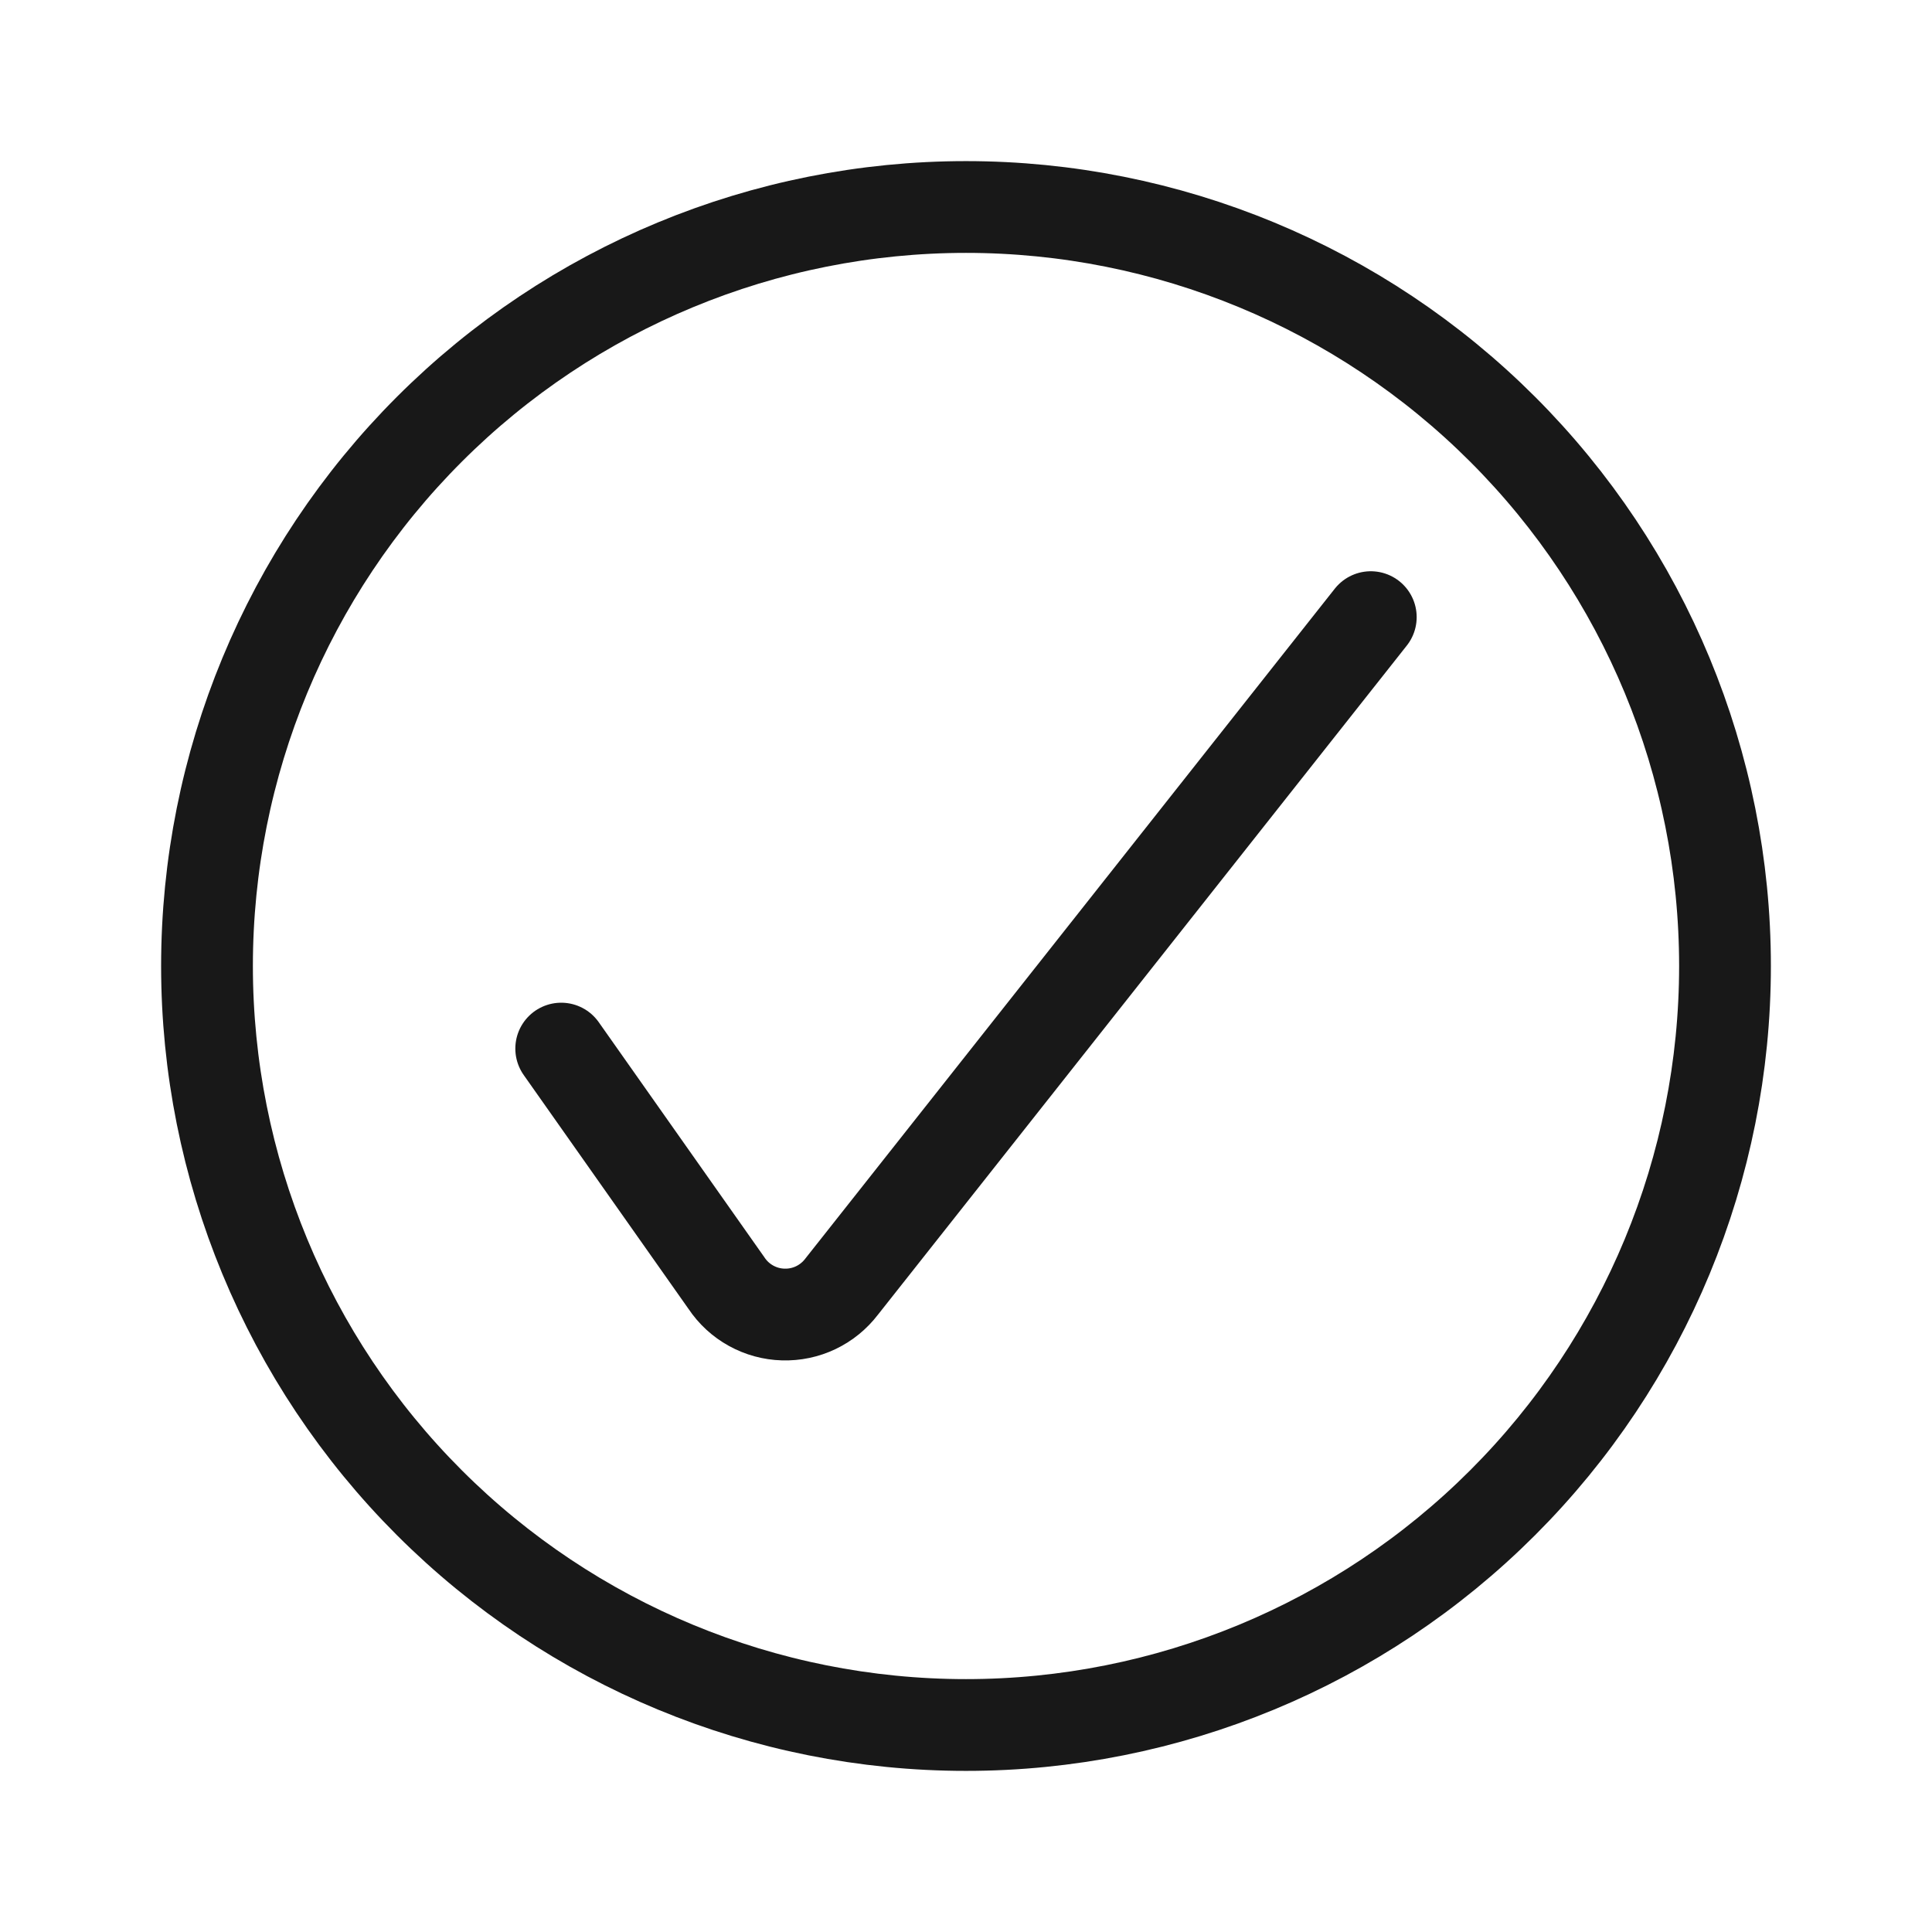
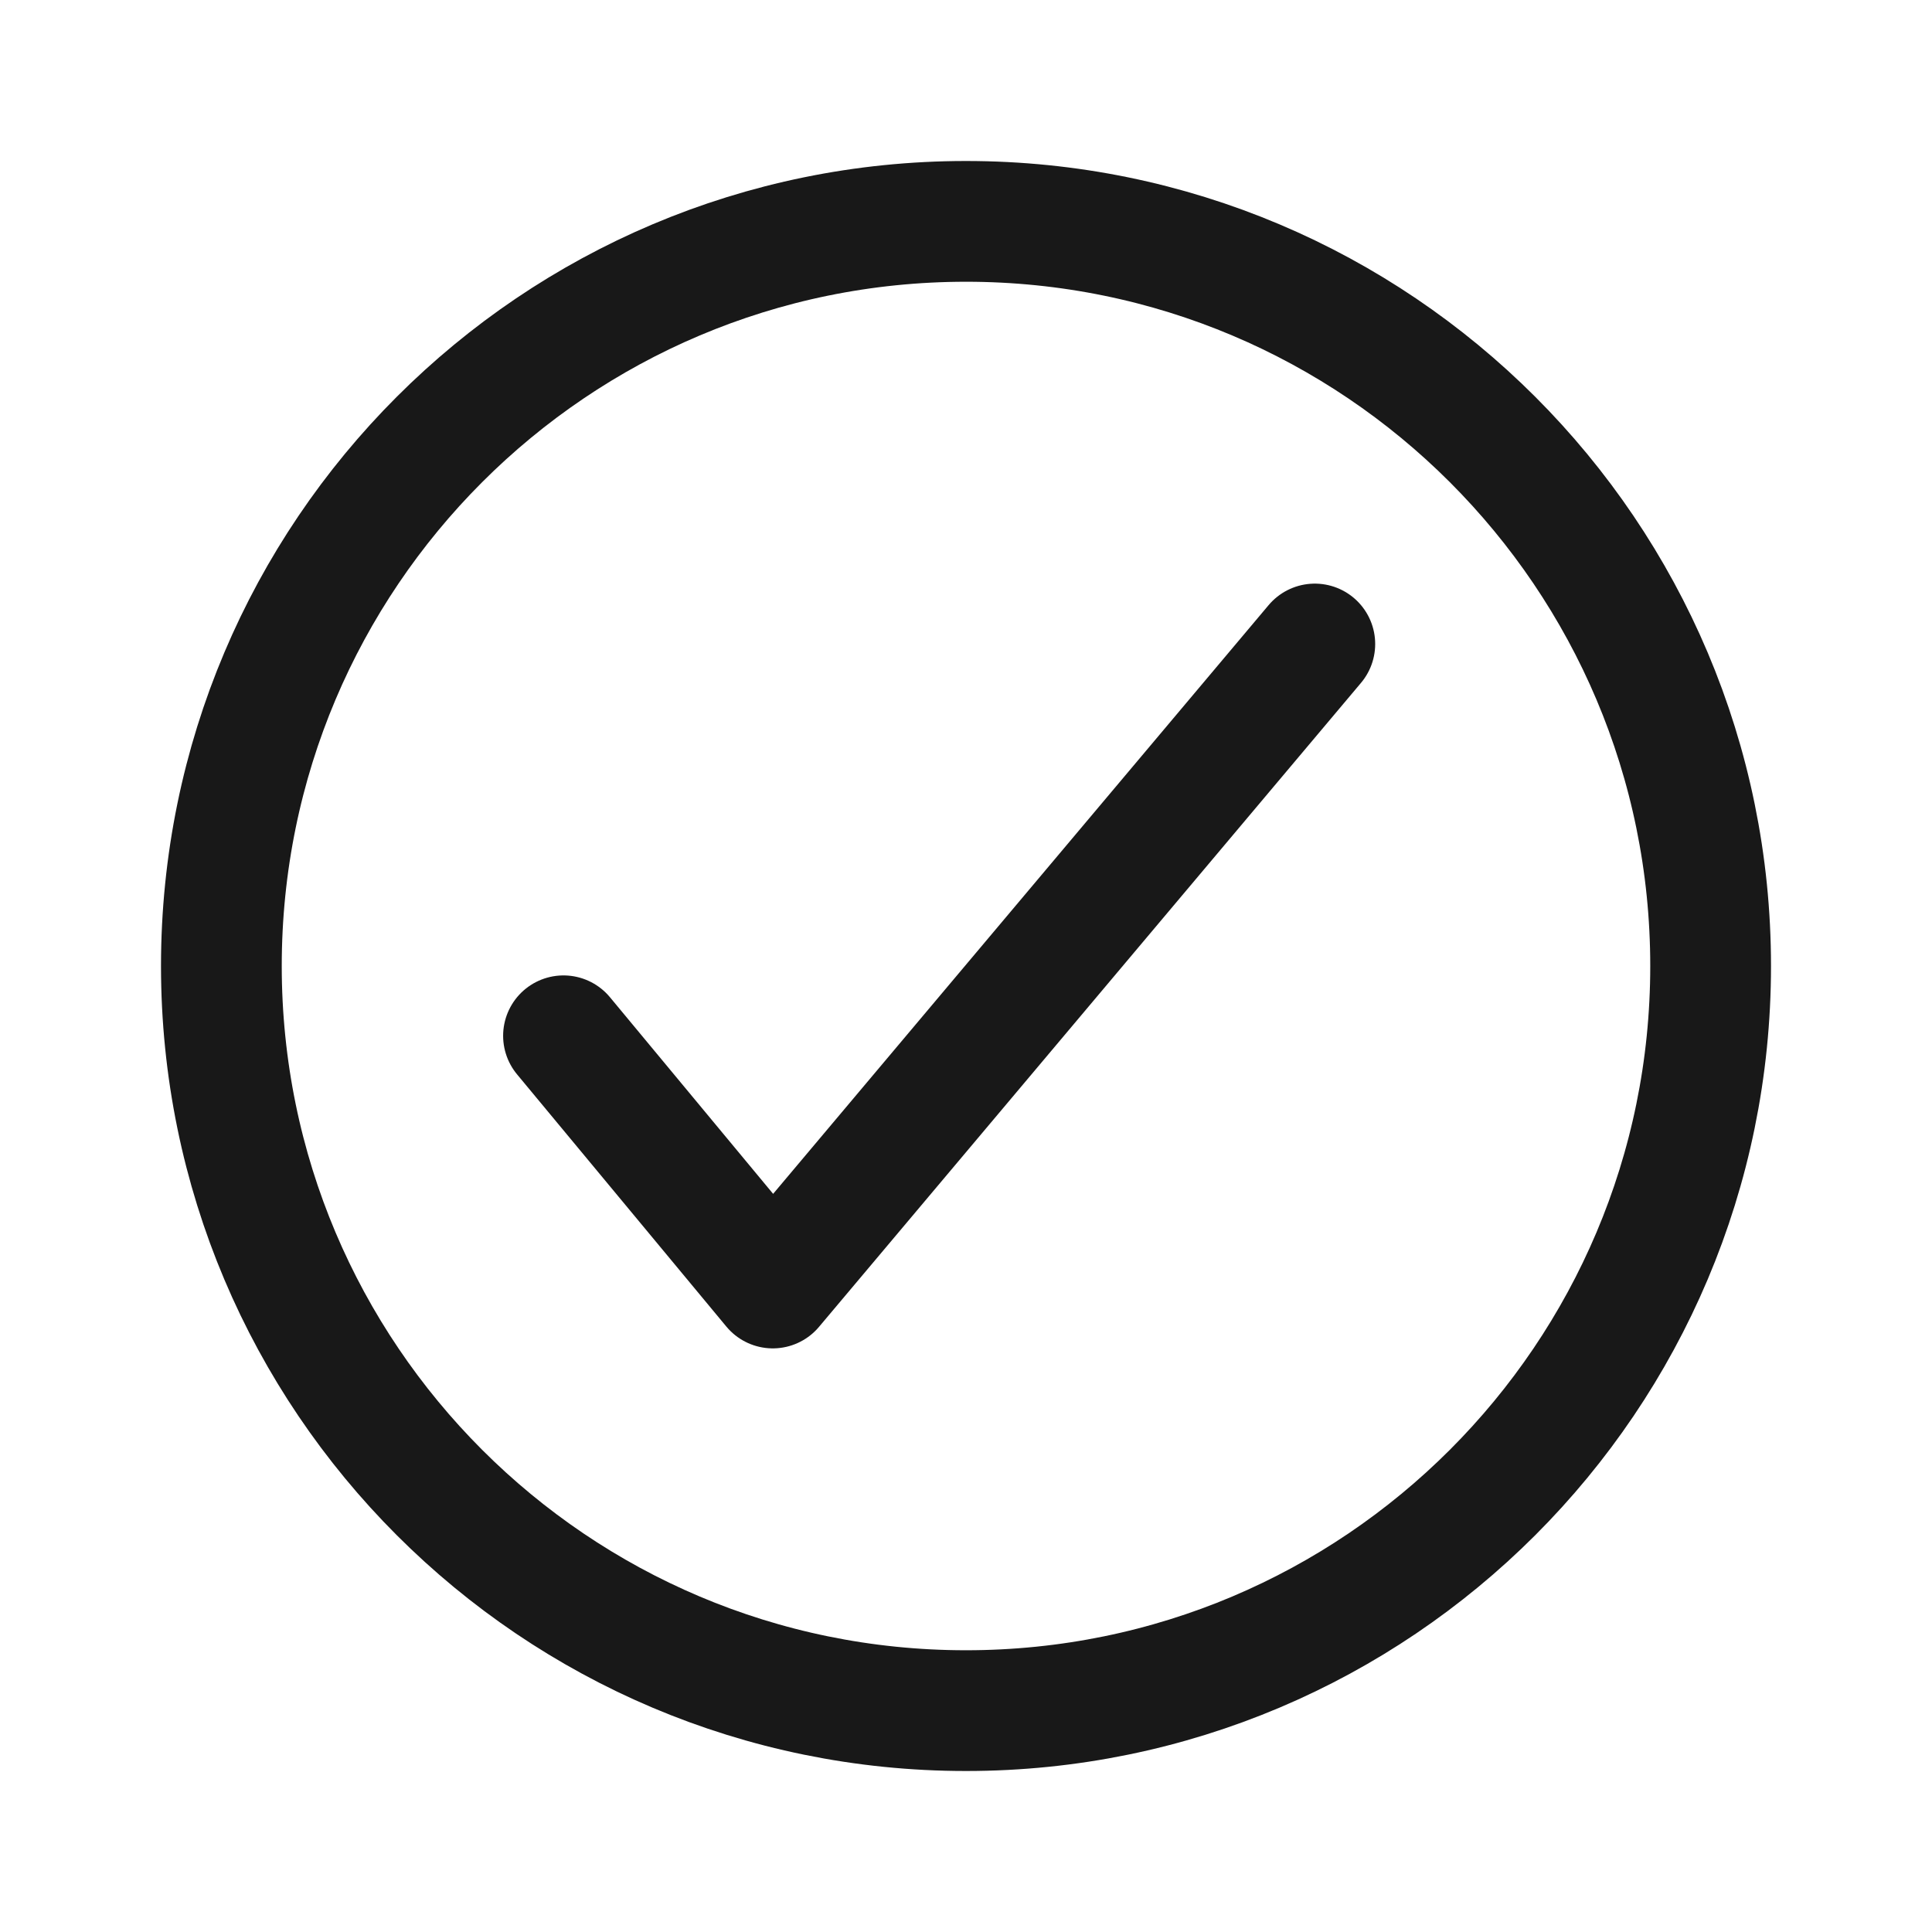
- <svg xmlns="http://www.w3.org/2000/svg" width="56" height="56" viewBox="0 0 56 56" fill="none">
-   <path d="M16.267 30.394L21.058 37.193C21.239 37.465 21.483 37.689 21.769 37.847C22.055 38.005 22.375 38.093 22.701 38.102C23.028 38.112 23.352 38.044 23.647 37.903C23.941 37.762 24.198 37.553 24.396 37.293L39.733 17.888" stroke="#181818" stroke-width="2.66" stroke-linecap="round" stroke-linejoin="round" />
-   <path d="M6 28C6 33.835 8.318 39.431 12.444 43.556C16.57 47.682 22.165 50 28 50C33.835 50 39.431 47.682 43.556 43.556C47.682 39.431 50 33.835 50 28C50 22.165 47.682 16.57 43.556 12.444C39.431 8.318 33.835 6 28 6C22.165 6 16.57 8.318 12.444 12.444C8.318 16.57 6 22.165 6 28V28Z" stroke="#181818" stroke-width="2.66" stroke-linecap="round" stroke-linejoin="round" />
+ <svg xmlns="http://www.w3.org/2000/svg" width="24" height="24" viewBox="0 0 24 24" fill="none">
+   <circle cx="12" cy="12" r="9.25" stroke="#181818" stroke-width="1.5" />
+   <path d="M7 12.867L9.6 16L16.333 8" stroke="#181818" stroke-width="1.5" stroke-linecap="round" stroke-linejoin="round" />
</svg>
